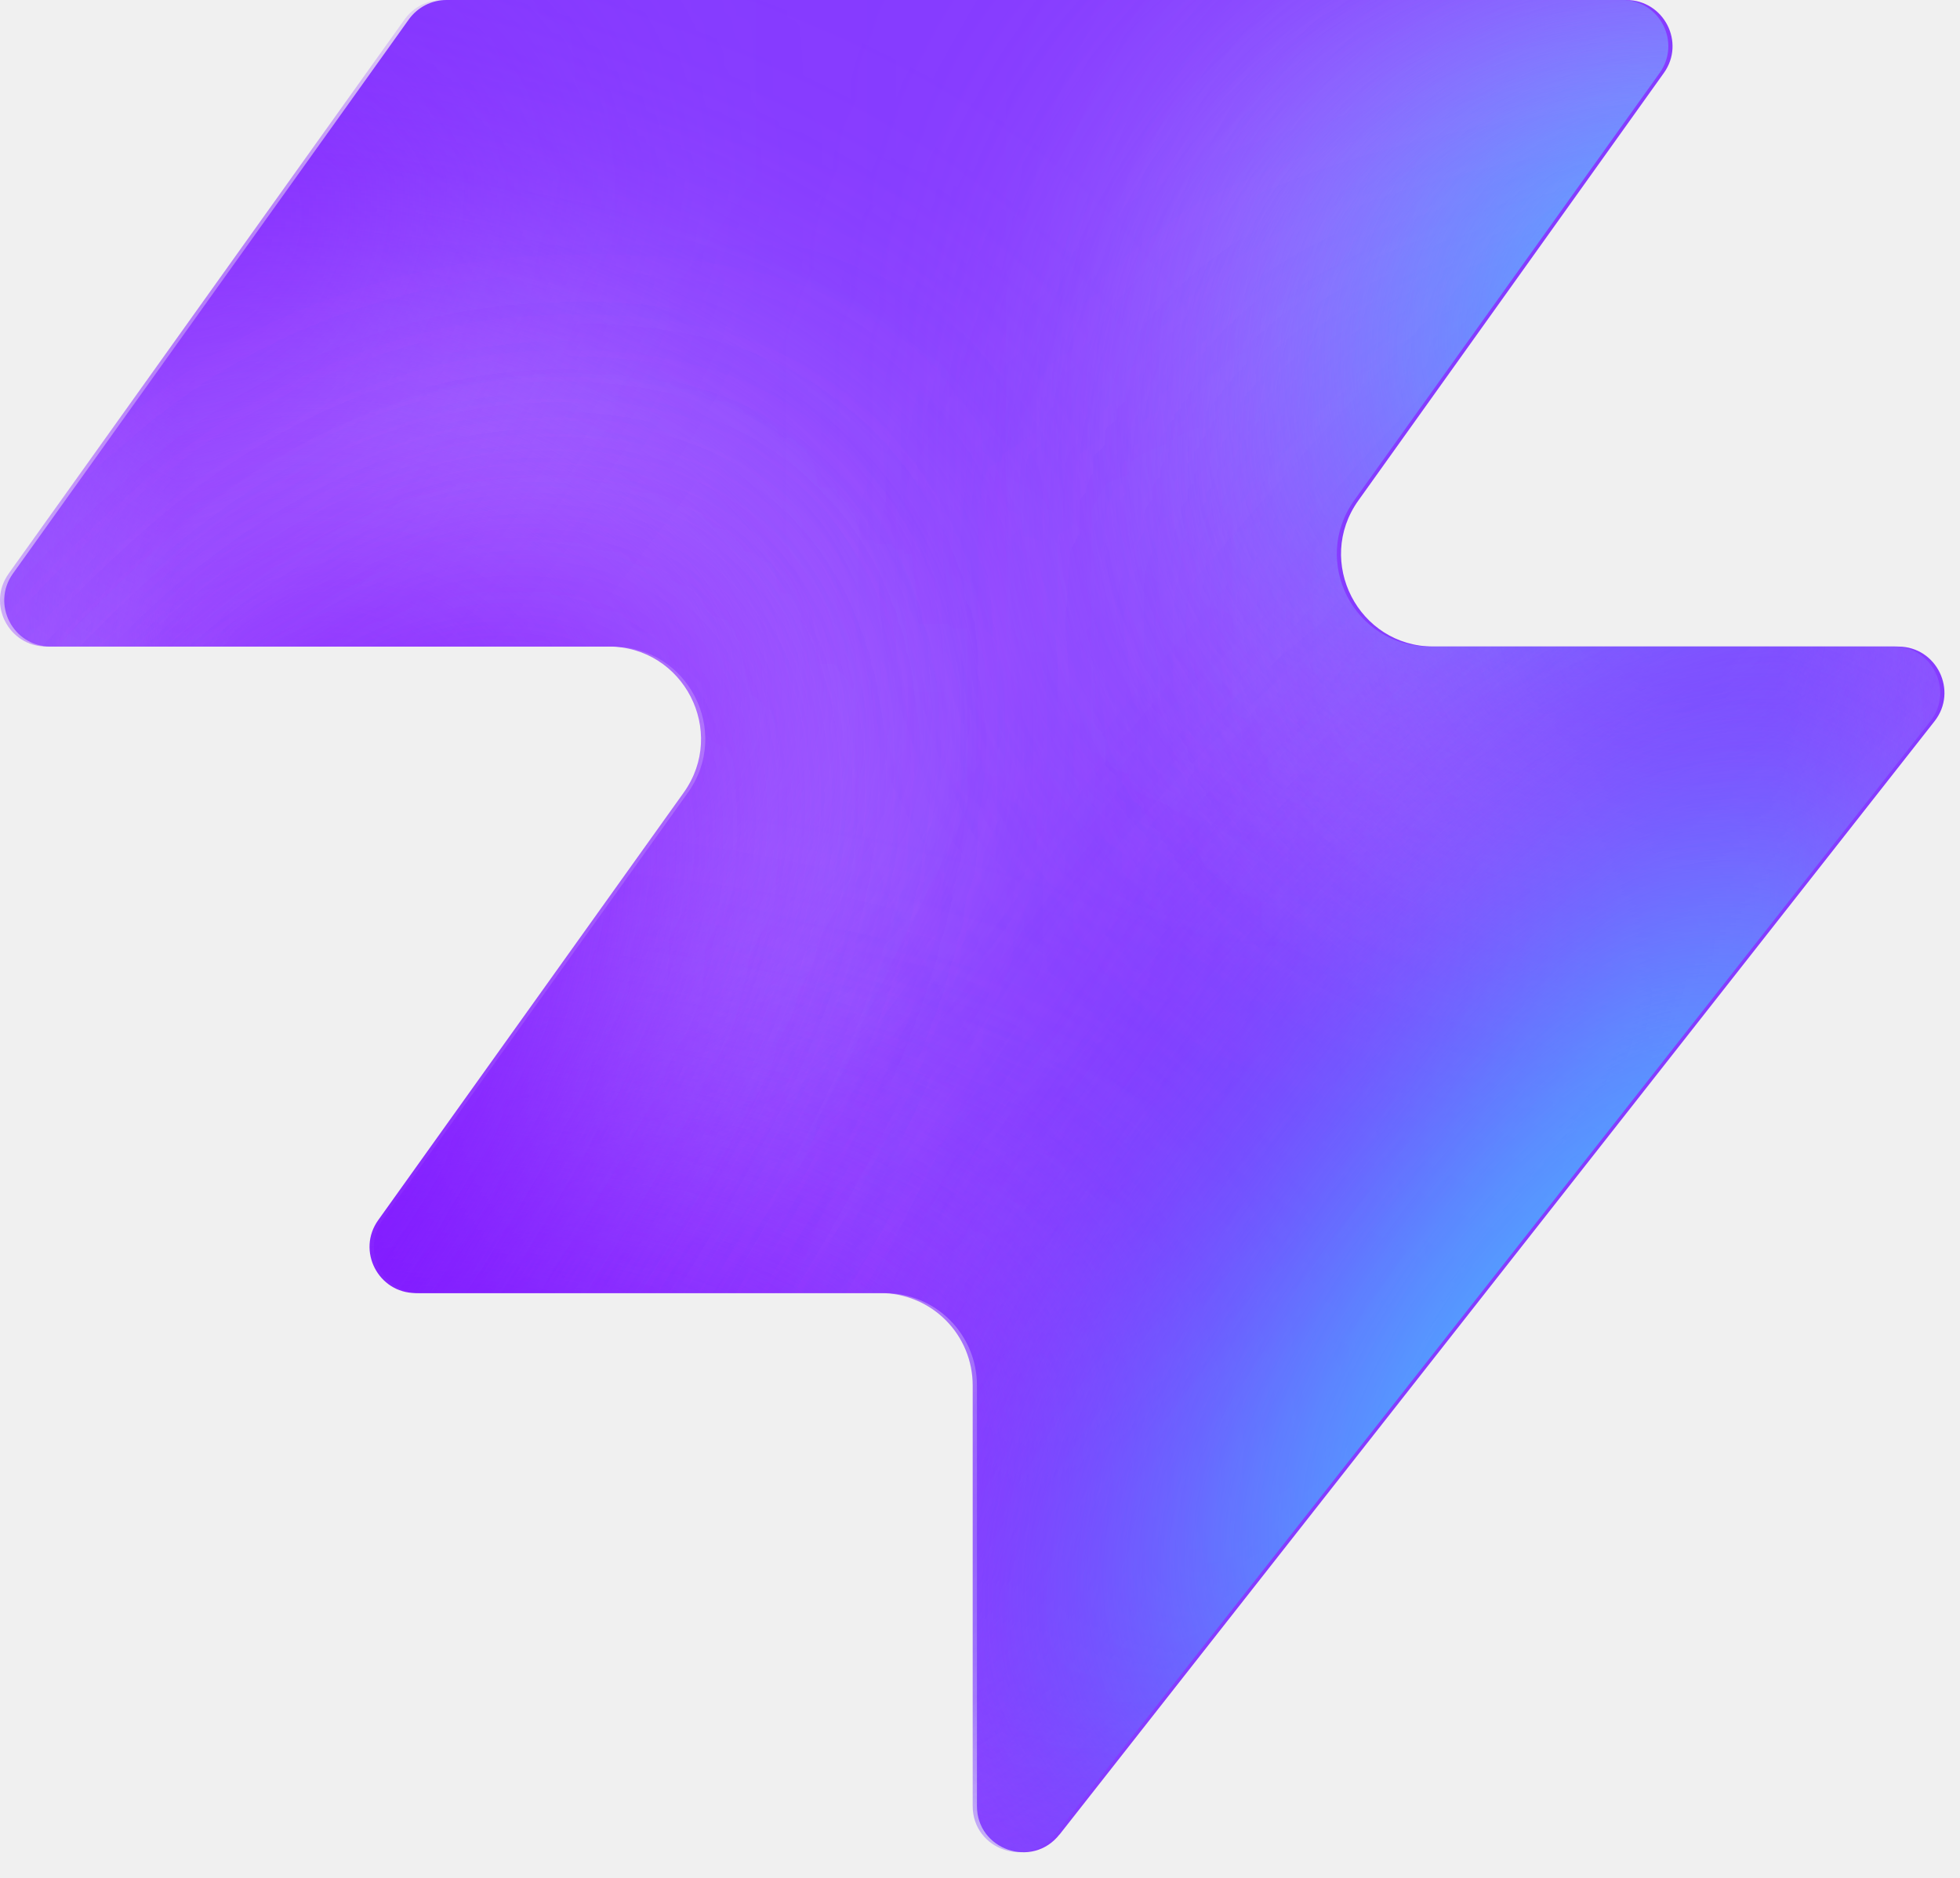
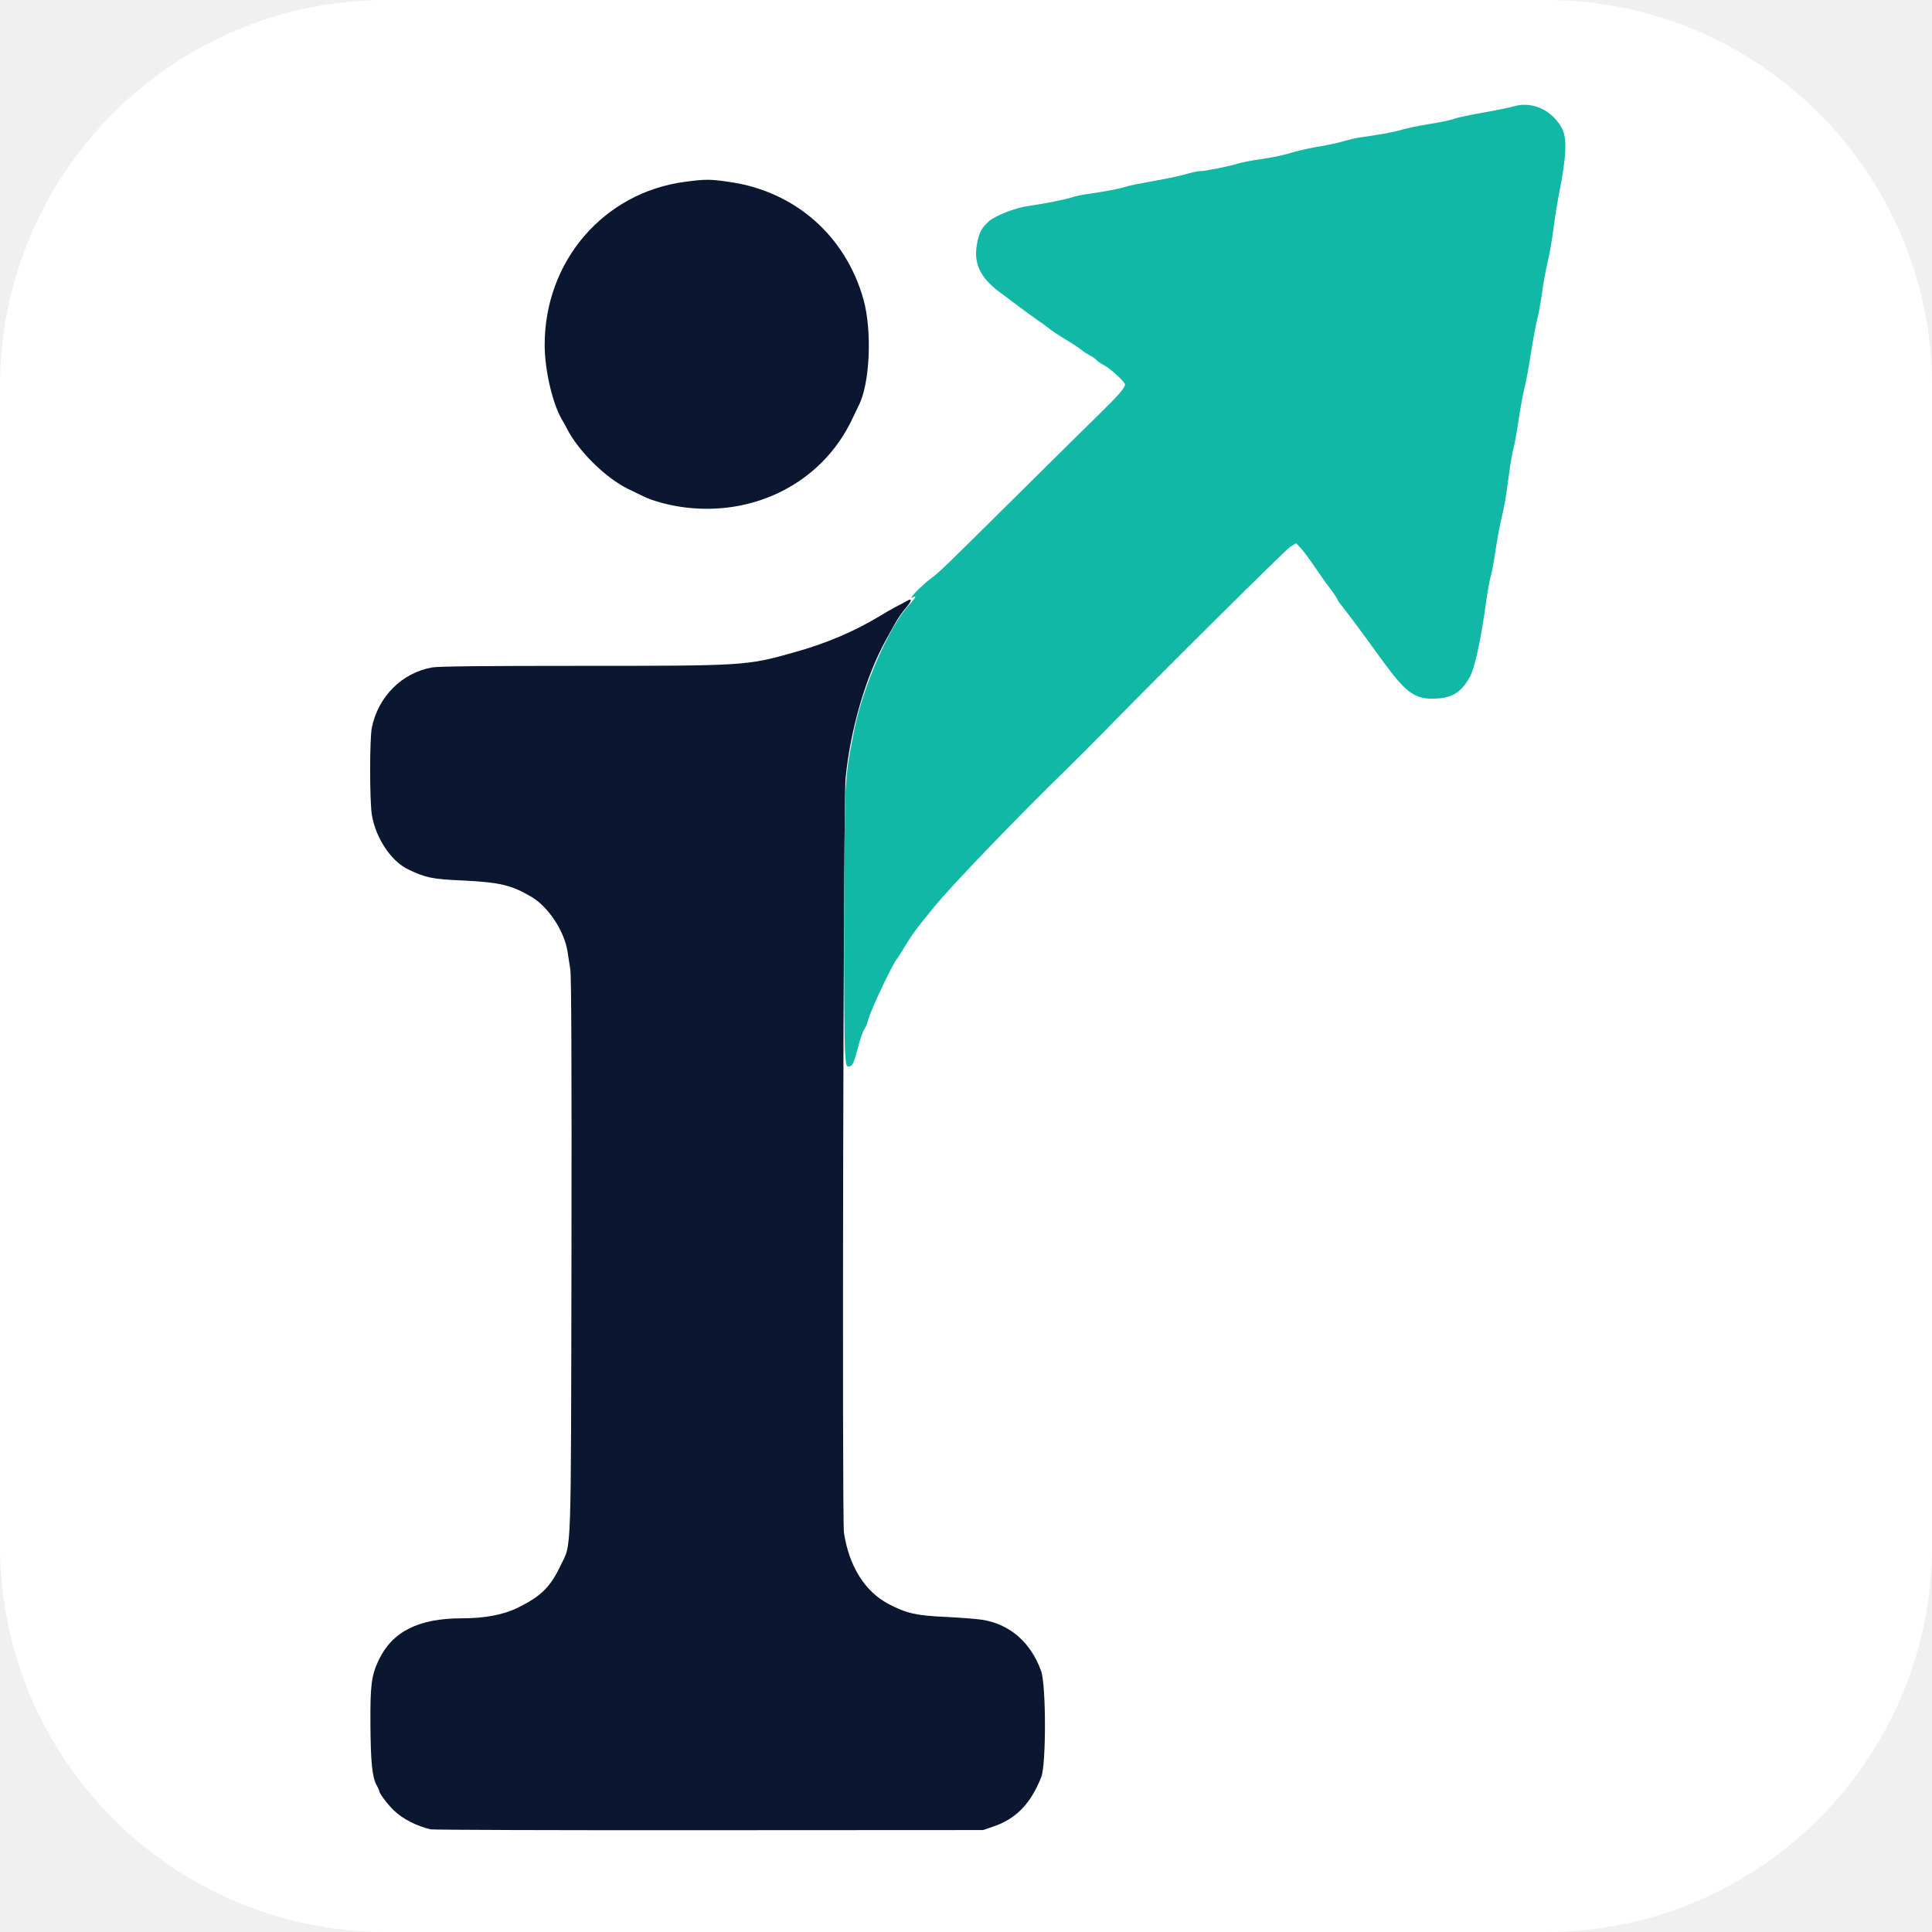
- <svg xmlns="http://www.w3.org/2000/svg" width="48" height="46" fill="none" viewBox="0 0 48 46">
-   <path fill="#863bff" d="M25.946 44.938c-.664.845-2.021.375-2.021-.698V33.937a2.26 2.26 0 0 0-2.262-2.262H10.287c-.92 0-1.456-1.04-.92-1.788l7.48-10.471c1.07-1.497 0-3.578-1.842-3.578H1.237c-.92 0-1.456-1.04-.92-1.788L10.013.474c.214-.297.556-.474.92-.474h28.894c.92 0 1.456 1.04.92 1.788l-7.48 10.471c-1.07 1.498 0 3.579 1.842 3.579h11.377c.943 0 1.473 1.088.89 1.83L25.947 44.94z" style="fill:#863bff;fill:color(display-p3 .525 .23 1);fill-opacity:1" />
-   <mask id="a" width="48" height="46" x="0" y="0" maskUnits="userSpaceOnUse" style="mask-type:alpha">
-     <path fill="#000" d="M25.842 44.938c-.664.844-2.021.375-2.021-.698V33.937a2.26 2.26 0 0 0-2.262-2.262H10.183c-.92 0-1.456-1.04-.92-1.788l7.48-10.471c1.07-1.498 0-3.579-1.842-3.579H1.133c-.92 0-1.456-1.04-.92-1.787L9.91.473c.214-.297.556-.474.92-.474h28.894c.92 0 1.456 1.04.92 1.788l-7.48 10.471c-1.07 1.498 0 3.578 1.842 3.578h11.377c.943 0 1.473 1.088.89 1.832L25.843 44.94z" style="fill:#000;fill-opacity:1" />
-   </mask>
-   <g mask="url(#a)">
-     <g filter="url(#b)">
-       <ellipse cx="5.508" cy="14.704" fill="#ede6ff" rx="5.508" ry="14.704" style="fill:#ede6ff;fill:color(display-p3 .927 .903 1);fill-opacity:1" transform="matrix(.00324 1 1 -.00324 -4.47 31.516)" />
-     </g>
-     <g filter="url(#c)">
-       <ellipse cx="10.399" cy="29.851" fill="#ede6ff" rx="10.399" ry="29.851" style="fill:#ede6ff;fill:color(display-p3 .927 .903 1);fill-opacity:1" transform="matrix(.00324 1 1 -.00324 -39.328 7.883)" />
-     </g>
-     <g filter="url(#d)">
-       <ellipse cx="5.508" cy="30.487" fill="#7e14ff" rx="5.508" ry="30.487" style="fill:#7e14ff;fill:color(display-p3 .492 .077 1);fill-opacity:1" transform="rotate(89.814 -25.913 -14.639)scale(1 -1)" />
-     </g>
-     <g filter="url(#e)">
-       <ellipse cx="5.508" cy="30.599" fill="#7e14ff" rx="5.508" ry="30.599" style="fill:#7e14ff;fill:color(display-p3 .492 .077 1);fill-opacity:1" transform="rotate(89.814 -32.644 -3.334)scale(1 -1)" />
-     </g>
-     <g filter="url(#f)">
-       <ellipse cx="5.508" cy="30.599" fill="#7e14ff" rx="5.508" ry="30.599" style="fill:#7e14ff;fill:color(display-p3 .492 .077 1);fill-opacity:1" transform="matrix(.00324 1 1 -.00324 -34.34 30.47)" />
-     </g>
-     <g filter="url(#g)">
-       <ellipse cx="14.072" cy="22.078" fill="#ede6ff" rx="14.072" ry="22.078" style="fill:#ede6ff;fill:color(display-p3 .927 .903 1);fill-opacity:1" transform="rotate(93.35 24.506 48.493)scale(-1 1)" />
-     </g>
-     <g filter="url(#h)">
-       <ellipse cx="3.47" cy="21.501" fill="#7e14ff" rx="3.47" ry="21.501" style="fill:#7e14ff;fill:color(display-p3 .492 .077 1);fill-opacity:1" transform="rotate(89.009 28.708 47.59)scale(-1 1)" />
-     </g>
-     <g filter="url(#i)">
-       <ellipse cx="3.47" cy="21.501" fill="#7e14ff" rx="3.47" ry="21.501" style="fill:#7e14ff;fill:color(display-p3 .492 .077 1);fill-opacity:1" transform="rotate(89.009 28.708 47.59)scale(-1 1)" />
-     </g>
-     <g filter="url(#j)">
-       <ellipse cx=".387" cy="8.972" fill="#7e14ff" rx="4.407" ry="29.108" style="fill:#7e14ff;fill:color(display-p3 .492 .077 1);fill-opacity:1" transform="rotate(39.51 .387 8.972)" />
-     </g>
-     <g filter="url(#k)">
-       <ellipse cx="47.523" cy="-6.092" fill="#7e14ff" rx="4.407" ry="29.108" style="fill:#7e14ff;fill:color(display-p3 .492 .077 1);fill-opacity:1" transform="rotate(37.892 47.523 -6.092)" />
-     </g>
-     <g filter="url(#l)">
-       <ellipse cx="41.412" cy="6.333" fill="#47bfff" rx="5.971" ry="9.665" style="fill:#47bfff;fill:color(display-p3 .28 .748 1);fill-opacity:1" transform="rotate(37.892 41.412 6.333)" />
-     </g>
-     <g filter="url(#m)">
-       <ellipse cx="-1.879" cy="38.332" fill="#7e14ff" rx="4.407" ry="29.108" style="fill:#7e14ff;fill:color(display-p3 .492 .077 1);fill-opacity:1" transform="rotate(37.892 -1.88 38.332)" />
-     </g>
-     <g filter="url(#n)">
-       <ellipse cx="-1.879" cy="38.332" fill="#7e14ff" rx="4.407" ry="29.108" style="fill:#7e14ff;fill:color(display-p3 .492 .077 1);fill-opacity:1" transform="rotate(37.892 -1.88 38.332)" />
-     </g>
-     <g filter="url(#o)">
-       <ellipse cx="35.651" cy="29.907" fill="#7e14ff" rx="4.407" ry="29.108" style="fill:#7e14ff;fill:color(display-p3 .492 .077 1);fill-opacity:1" transform="rotate(37.892 35.651 29.907)" />
-     </g>
-     <g filter="url(#p)">
-       <ellipse cx="38.418" cy="32.4" fill="#47bfff" rx="5.971" ry="15.297" style="fill:#47bfff;fill:color(display-p3 .28 .748 1);fill-opacity:1" transform="rotate(37.892 38.418 32.4)" />
-     </g>
-   </g>
-   <defs>
-     <filter id="b" width="60.045" height="41.654" x="-19.77" y="16.149" color-interpolation-filters="sRGB" filterUnits="userSpaceOnUse">
-       <feFlood flood-opacity="0" result="BackgroundImageFix" />
-       <feBlend in="SourceGraphic" in2="BackgroundImageFix" result="shape" />
-       <feGaussianBlur result="effect1_foregroundBlur_2002_17158" stdDeviation="7.659" />
-     </filter>
-     <filter id="c" width="90.34" height="51.437" x="-54.613" y="-7.533" color-interpolation-filters="sRGB" filterUnits="userSpaceOnUse">
-       <feFlood flood-opacity="0" result="BackgroundImageFix" />
-       <feBlend in="SourceGraphic" in2="BackgroundImageFix" result="shape" />
-       <feGaussianBlur result="effect1_foregroundBlur_2002_17158" stdDeviation="7.659" />
-     </filter>
-     <filter id="d" width="79.355" height="29.4" x="-49.64" y="2.03" color-interpolation-filters="sRGB" filterUnits="userSpaceOnUse">
-       <feFlood flood-opacity="0" result="BackgroundImageFix" />
-       <feBlend in="SourceGraphic" in2="BackgroundImageFix" result="shape" />
-       <feGaussianBlur result="effect1_foregroundBlur_2002_17158" stdDeviation="4.596" />
-     </filter>
-     <filter id="e" width="79.579" height="29.4" x="-45.045" y="20.029" color-interpolation-filters="sRGB" filterUnits="userSpaceOnUse">
-       <feFlood flood-opacity="0" result="BackgroundImageFix" />
-       <feBlend in="SourceGraphic" in2="BackgroundImageFix" result="shape" />
-       <feGaussianBlur result="effect1_foregroundBlur_2002_17158" stdDeviation="4.596" />
-     </filter>
-     <filter id="f" width="79.579" height="29.4" x="-43.513" y="21.178" color-interpolation-filters="sRGB" filterUnits="userSpaceOnUse">
-       <feFlood flood-opacity="0" result="BackgroundImageFix" />
-       <feBlend in="SourceGraphic" in2="BackgroundImageFix" result="shape" />
-       <feGaussianBlur result="effect1_foregroundBlur_2002_17158" stdDeviation="4.596" />
-     </filter>
-     <filter id="g" width="74.749" height="58.852" x="15.756" y="-17.901" color-interpolation-filters="sRGB" filterUnits="userSpaceOnUse">
-       <feFlood flood-opacity="0" result="BackgroundImageFix" />
-       <feBlend in="SourceGraphic" in2="BackgroundImageFix" result="shape" />
-       <feGaussianBlur result="effect1_foregroundBlur_2002_17158" stdDeviation="7.659" />
-     </filter>
-     <filter id="h" width="61.377" height="25.362" x="23.548" y="2.284" color-interpolation-filters="sRGB" filterUnits="userSpaceOnUse">
-       <feFlood flood-opacity="0" result="BackgroundImageFix" />
-       <feBlend in="SourceGraphic" in2="BackgroundImageFix" result="shape" />
-       <feGaussianBlur result="effect1_foregroundBlur_2002_17158" stdDeviation="4.596" />
-     </filter>
-     <filter id="i" width="61.377" height="25.362" x="23.548" y="2.284" color-interpolation-filters="sRGB" filterUnits="userSpaceOnUse">
-       <feFlood flood-opacity="0" result="BackgroundImageFix" />
-       <feBlend in="SourceGraphic" in2="BackgroundImageFix" result="shape" />
-       <feGaussianBlur result="effect1_foregroundBlur_2002_17158" stdDeviation="4.596" />
-     </filter>
-     <filter id="j" width="56.045" height="63.649" x="-27.636" y="-22.853" color-interpolation-filters="sRGB" filterUnits="userSpaceOnUse">
-       <feFlood flood-opacity="0" result="BackgroundImageFix" />
-       <feBlend in="SourceGraphic" in2="BackgroundImageFix" result="shape" />
-       <feGaussianBlur result="effect1_foregroundBlur_2002_17158" stdDeviation="4.596" />
-     </filter>
-     <filter id="k" width="54.814" height="64.646" x="20.116" y="-38.415" color-interpolation-filters="sRGB" filterUnits="userSpaceOnUse">
-       <feFlood flood-opacity="0" result="BackgroundImageFix" />
-       <feBlend in="SourceGraphic" in2="BackgroundImageFix" result="shape" />
-       <feGaussianBlur result="effect1_foregroundBlur_2002_17158" stdDeviation="4.596" />
-     </filter>
-     <filter id="l" width="33.541" height="35.313" x="24.641" y="-11.323" color-interpolation-filters="sRGB" filterUnits="userSpaceOnUse">
-       <feFlood flood-opacity="0" result="BackgroundImageFix" />
-       <feBlend in="SourceGraphic" in2="BackgroundImageFix" result="shape" />
-       <feGaussianBlur result="effect1_foregroundBlur_2002_17158" stdDeviation="4.596" />
-     </filter>
-     <filter id="m" width="54.814" height="64.646" x="-29.286" y="6.009" color-interpolation-filters="sRGB" filterUnits="userSpaceOnUse">
-       <feFlood flood-opacity="0" result="BackgroundImageFix" />
-       <feBlend in="SourceGraphic" in2="BackgroundImageFix" result="shape" />
-       <feGaussianBlur result="effect1_foregroundBlur_2002_17158" stdDeviation="4.596" />
-     </filter>
-     <filter id="n" width="54.814" height="64.646" x="-29.286" y="6.009" color-interpolation-filters="sRGB" filterUnits="userSpaceOnUse">
-       <feFlood flood-opacity="0" result="BackgroundImageFix" />
-       <feBlend in="SourceGraphic" in2="BackgroundImageFix" result="shape" />
-       <feGaussianBlur result="effect1_foregroundBlur_2002_17158" stdDeviation="4.596" />
-     </filter>
-     <filter id="o" width="54.814" height="64.646" x="8.244" y="-2.416" color-interpolation-filters="sRGB" filterUnits="userSpaceOnUse">
-       <feFlood flood-opacity="0" result="BackgroundImageFix" />
-       <feBlend in="SourceGraphic" in2="BackgroundImageFix" result="shape" />
-       <feGaussianBlur result="effect1_foregroundBlur_2002_17158" stdDeviation="4.596" />
-     </filter>
-     <filter id="p" width="39.409" height="43.623" x="18.713" y="10.588" color-interpolation-filters="sRGB" filterUnits="userSpaceOnUse">
-       <feFlood flood-opacity="0" result="BackgroundImageFix" />
-       <feBlend in="SourceGraphic" in2="BackgroundImageFix" result="shape" />
-       <feGaussianBlur result="effect1_foregroundBlur_2002_17158" stdDeviation="4.596" />
-     </filter>
-   </defs>
+ <svg xmlns="http://www.w3.org/2000/svg" viewBox="-209 -24 1355 1355">
+   <rect x="-209" y="-24" width="1355" height="1355" rx="271" fill="#FFFFFF" />
+   <path fill="#0B1730" d="M93.0 1259.0C83.2 1256.7 73.4 1251.7 67.2 1245.7C63.0 1241.7 57.0 1233.7 57.0 1232.2C57.0 1231.8 56.2 1229.9 55.1 1228.0C52.0 1222.2 51.0 1211.8 50.8 1186.0C50.6 1157.8 51.5 1151.1 56.6 1140.3C66.1 1120.3 84.6 1111.0 114.8 1111.0C131.3 1111.0 144.2 1108.5 154.5 1103.4C170.6 1095.4 177.0 1089.1 184.4 1073.5C191.9 1057.9 191.4 1072.2 191.8 856.0C192.0 721.5 191.7 660.5 191.0 656.0C190.4 652.4 189.5 646.7 189.0 643.2C186.8 629.2 175.8 612.3 164.2 605.3C149.8 596.7 141.7 594.8 115.0 593.5C94.1 592.6 89.5 591.6 77.4 585.8C65.3 580.1 54.5 563.8 51.8 547.5C50.2 537.5 50.2 494.1 51.8 486.3C56.3 464.4 73.0 447.8 94.1 444.1C98.7 443.3 129.8 443.0 197.2 443.0C312.5 443.0 314.7 442.9 347.0 433.8C370.5 427.3 389.9 419.0 408.5 407.8C411.2 406.1 416.1 403.3 419.3 401.6C422.6 399.9 426.2 398.0 427.3 397.3C431.0 395.2 430.4 397.7 426.1 402.6C423.9 405.2 420.5 410.0 418.7 413.4C416.8 416.7 414.0 421.8 412.5 424.5C398.1 450.7 387.3 487.8 384.0 522.3C382.5 538.0 381.5 1041.5 382.9 1051.0C386.5 1074.5 397.6 1092.3 414.3 1101.0C426.7 1107.5 433.7 1109.1 454.0 1110.0C464.2 1110.5 475.8 1111.4 479.8 1112.0C499.3 1115.1 513.9 1127.8 521.2 1148.0C524.7 1157.9 524.8 1213.2 521.3 1222.3C514.0 1240.9 503.5 1251.8 487.5 1257.1L480.5 1259.5L288.5 1259.6C182.9 1259.7 94.9 1259.4 93.0 1259.0ZM268.5 331.5C258.3 329.9 248.6 327.2 242.0 324.0C239.5 322.8 234.8 320.5 231.5 318.9C215.5 311.1 196.1 291.8 188.3 276.0C187.6 274.6 186.6 272.8 186.1 272.0C178.9 260.8 173.0 236.2 173.0 217.9C173.0 159.1 214.4 111.0 271.5 103.5C286.0 101.6 288.9 101.6 302.5 103.6C348.5 110.1 384.0 141.3 396.6 186.0C402.8 208.4 401.1 245.6 393.1 260.7C392.6 261.7 390.6 265.9 388.6 270.1C367.5 314.6 319.6 339.0 268.5 331.5Z" />
+   <path fill="#12B8A6" d="M383.7 714.2C382.6 698.2 382.9 547.8 384.0 530.5C385.1 514.9 385.8 509.9 390.1 488.0C396.2 457.7 414.5 415.6 428.3 400.6C433.6 394.8 434.3 393.3 430.8 395.1C427.5 396.7 437.5 386.5 443.5 382.0C450.0 377.2 452.1 375.1 505.5 322.2C530.3 297.6 555.8 272.4 562.3 266.1C575.1 253.6 580.0 248.0 580.0 245.7C580.0 243.8 569.8 234.5 565.1 232.0C563.0 231.0 560.8 229.4 560.0 228.5C559.2 227.6 557.0 226.0 554.9 225.0C552.9 223.9 550.6 222.5 549.9 221.7C549.1 221.0 546.0 218.8 542.9 216.9C533.7 211.3 527.6 207.3 525.9 205.7C525.0 205.0 522.1 202.8 519.4 201.0C513.9 197.2 500.8 187.5 491.3 180.3C478.6 170.6 474.0 160.9 476.0 148.3C477.4 139.6 479.3 135.8 484.6 131.2C489.1 127.2 503.1 121.7 512.0 120.5C522.2 119.1 538.8 115.8 542.5 114.5C544.7 113.7 549.6 112.6 553.5 112.1C564.7 110.6 577.6 108.1 580.7 106.9C582.2 106.3 589.6 104.8 597.0 103.5C612.5 100.7 617.3 99.7 625.0 97.5C628.0 96.7 631.6 96.0 633.0 96.0C636.3 96.0 654.3 92.4 660.0 90.5C662.5 89.8 669.5 88.4 675.5 87.6C681.5 86.7 689.0 85.3 692.0 84.4C702.5 81.4 707.5 80.2 717.5 78.5C723.0 77.6 730.2 76.0 733.5 75.0C736.8 74.0 741.5 72.9 744.0 72.5C758.7 70.5 768.3 68.7 774.0 67.0C777.6 65.9 786.6 64.1 794.0 62.9C801.4 61.7 809.1 60.1 811.0 59.3C812.9 58.5 821.9 56.6 831.0 55.0C840.1 53.4 850.0 51.4 853.0 50.5C865.8 46.8 879.9 53.4 886.6 66.3C890.2 73.0 889.5 86.5 884.5 111.5C883.2 118.1 881.4 129.3 880.5 136.5C879.6 143.7 877.8 154.0 876.5 159.5C875.2 165.0 873.3 174.9 872.5 181.5C871.6 188.1 870.0 196.9 868.9 201.0C867.9 205.1 865.9 215.9 864.5 225.0C863.1 234.1 861.1 244.7 860.1 248.5C859.1 252.3 857.3 262.2 856.1 270.4C854.9 278.5 853.3 287.5 852.5 290.4C851.7 293.2 850.3 300.9 849.5 307.5C846.9 326.7 846.3 330.0 844.2 339.0C843.0 343.7 841.1 354.0 839.9 361.9C838.8 369.8 837.2 378.1 836.5 380.4C835.7 382.6 834.2 391.5 833.0 400.0C829.6 425.2 825.1 445.5 821.5 451.5C815.1 462.4 808.5 466.0 795.2 466.0C782.7 466.0 776.3 461.0 760.1 438.7C748.9 423.2 747.4 421.2 741.2 412.9C737.8 408.3 733.6 402.8 732.0 400.8C730.3 398.8 729.0 396.8 729.0 396.4C729.0 396.0 727.0 392.9 724.5 389.6C719.9 383.5 718.9 382.0 710.6 370.0C708.1 366.4 704.8 362.0 703.1 360.2L700.0 357.0L695.8 359.6C692.3 361.9 604.1 449.4 563.9 490.6C557.0 497.7 546.0 508.7 539.4 515.1C505.6 548.0 458.6 596.8 446.3 611.9C433.0 628.1 430.1 632.2 424.9 641.0C423.1 644.0 421.1 647.2 420.4 648.0C417.0 652.0 401.7 684.3 400.0 691.0C399.4 693.5 398.1 696.6 397.1 698.0C396.1 699.4 394.1 705.2 392.7 710.9C389.8 721.9 388.8 724.0 386.0 724.0C384.6 724.0 384.2 722.6 383.7 714.2Z" />
</svg>
